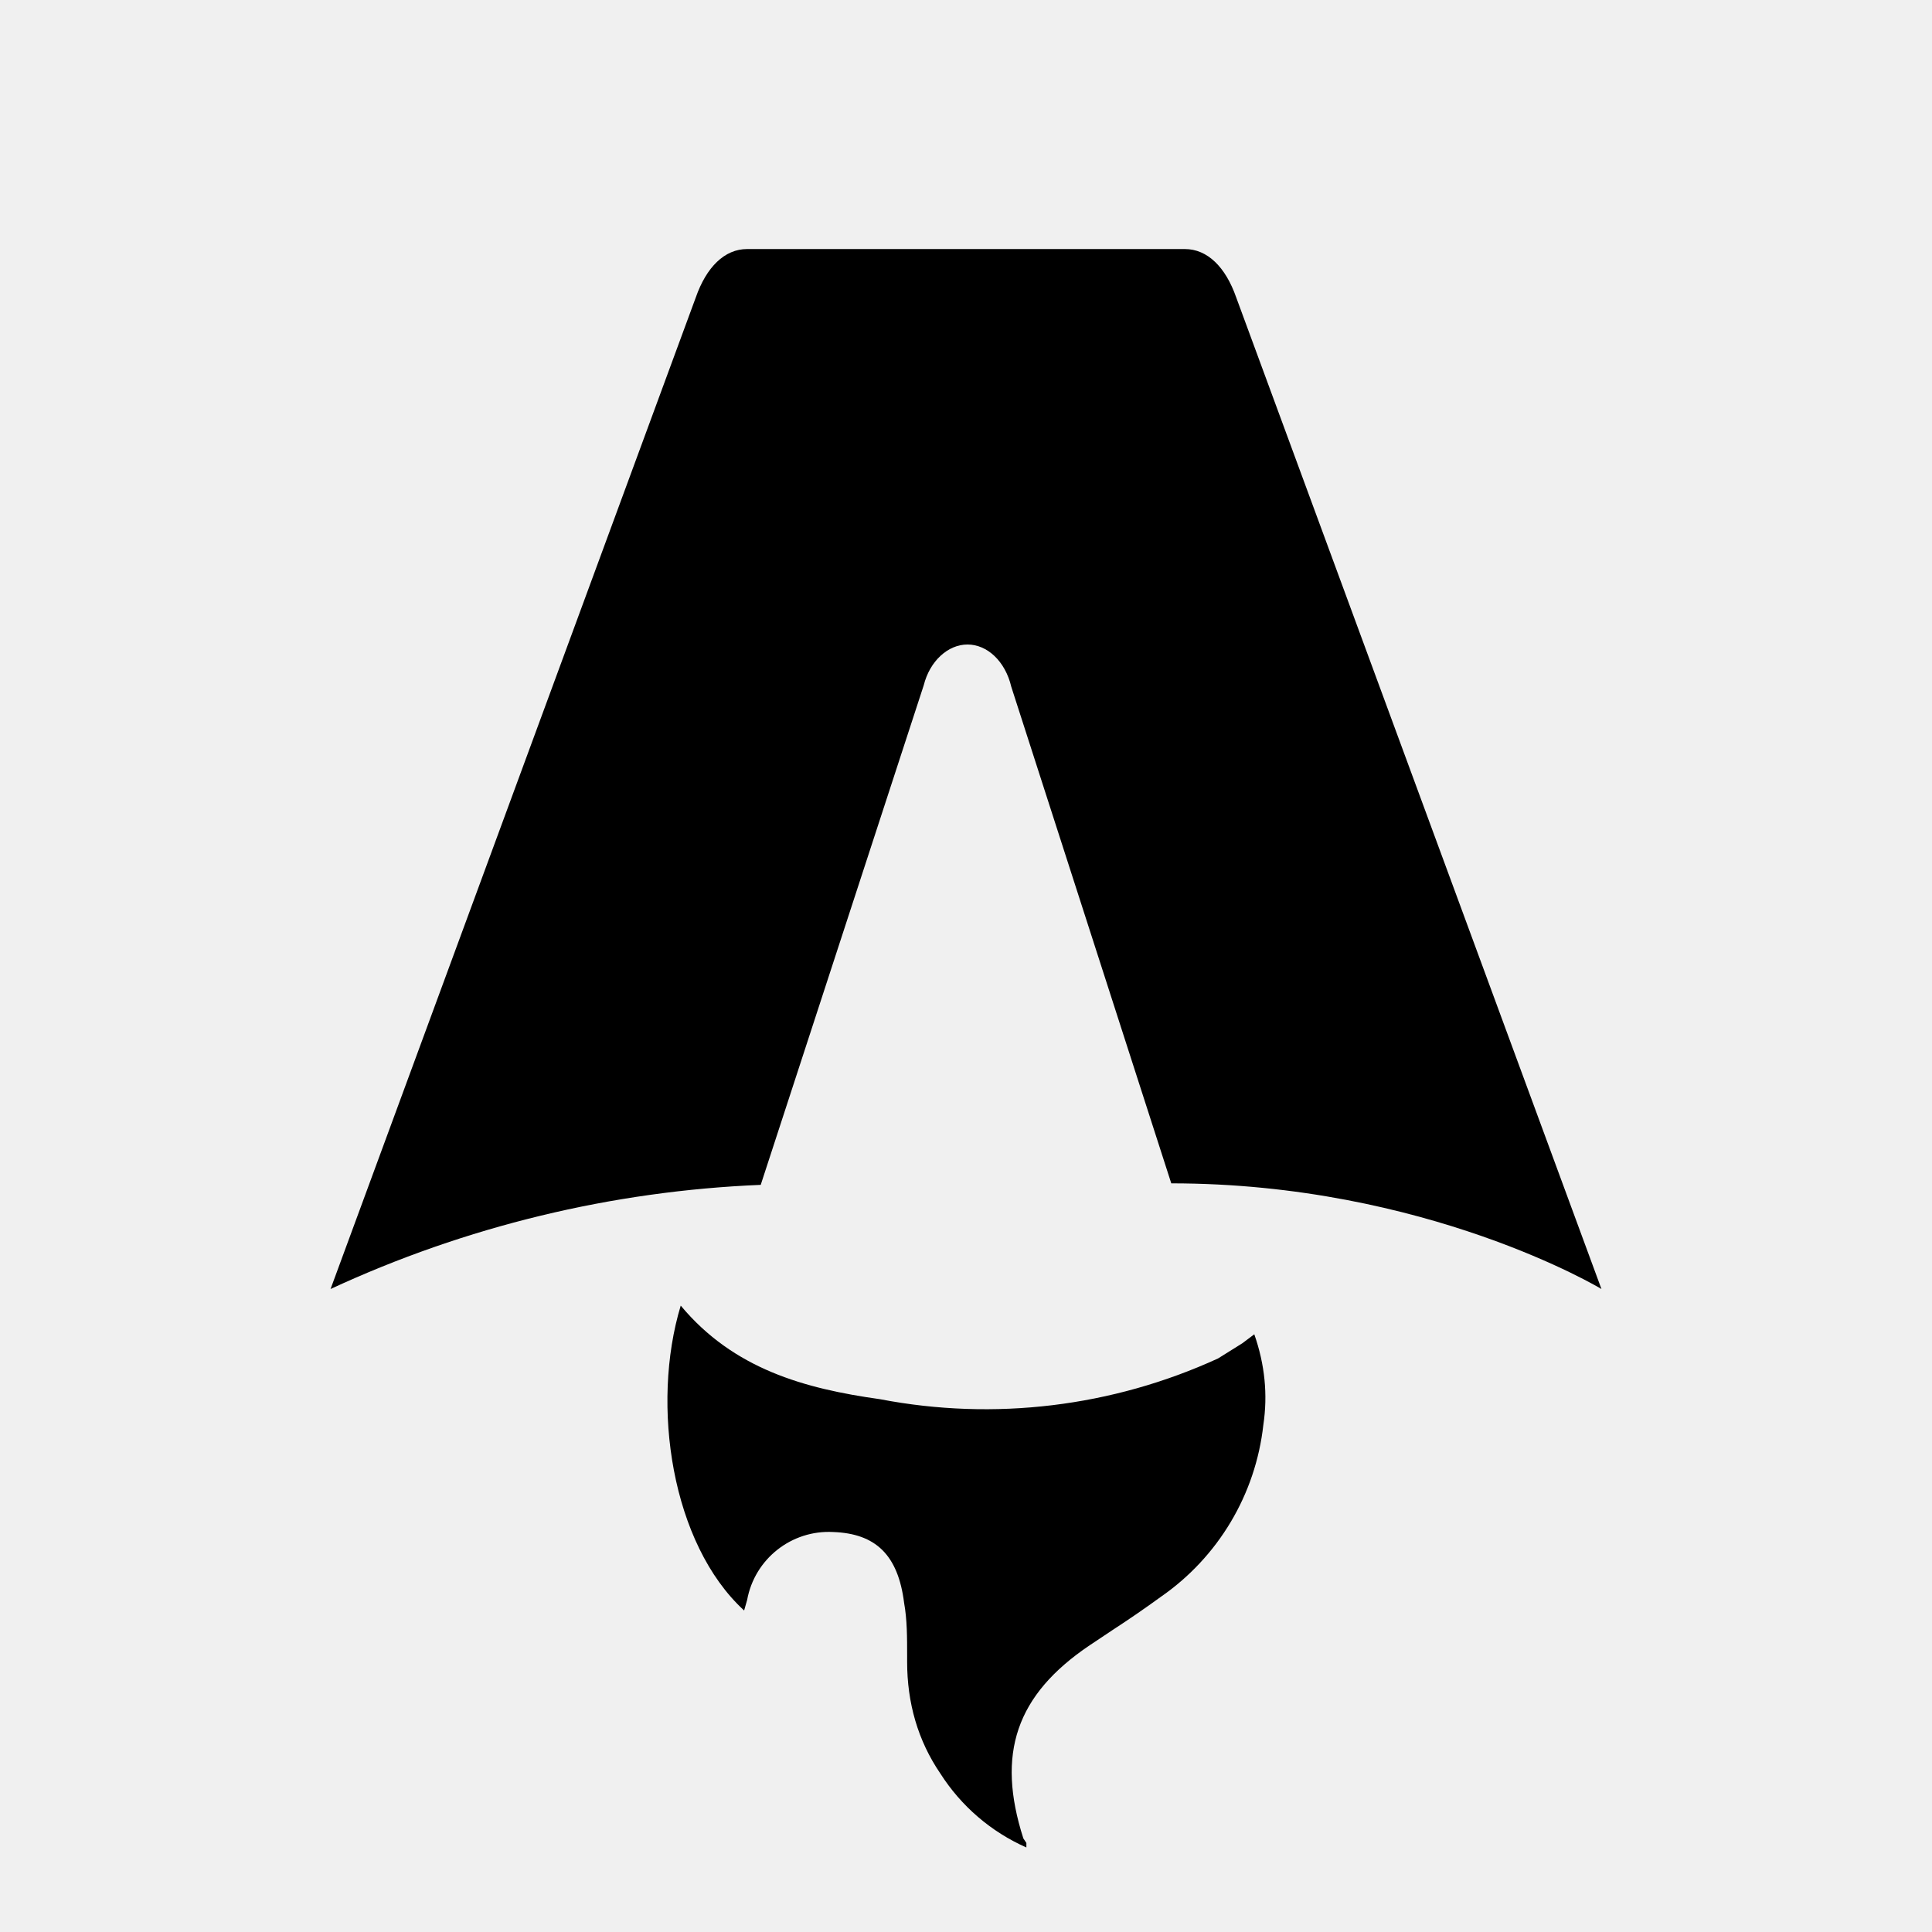
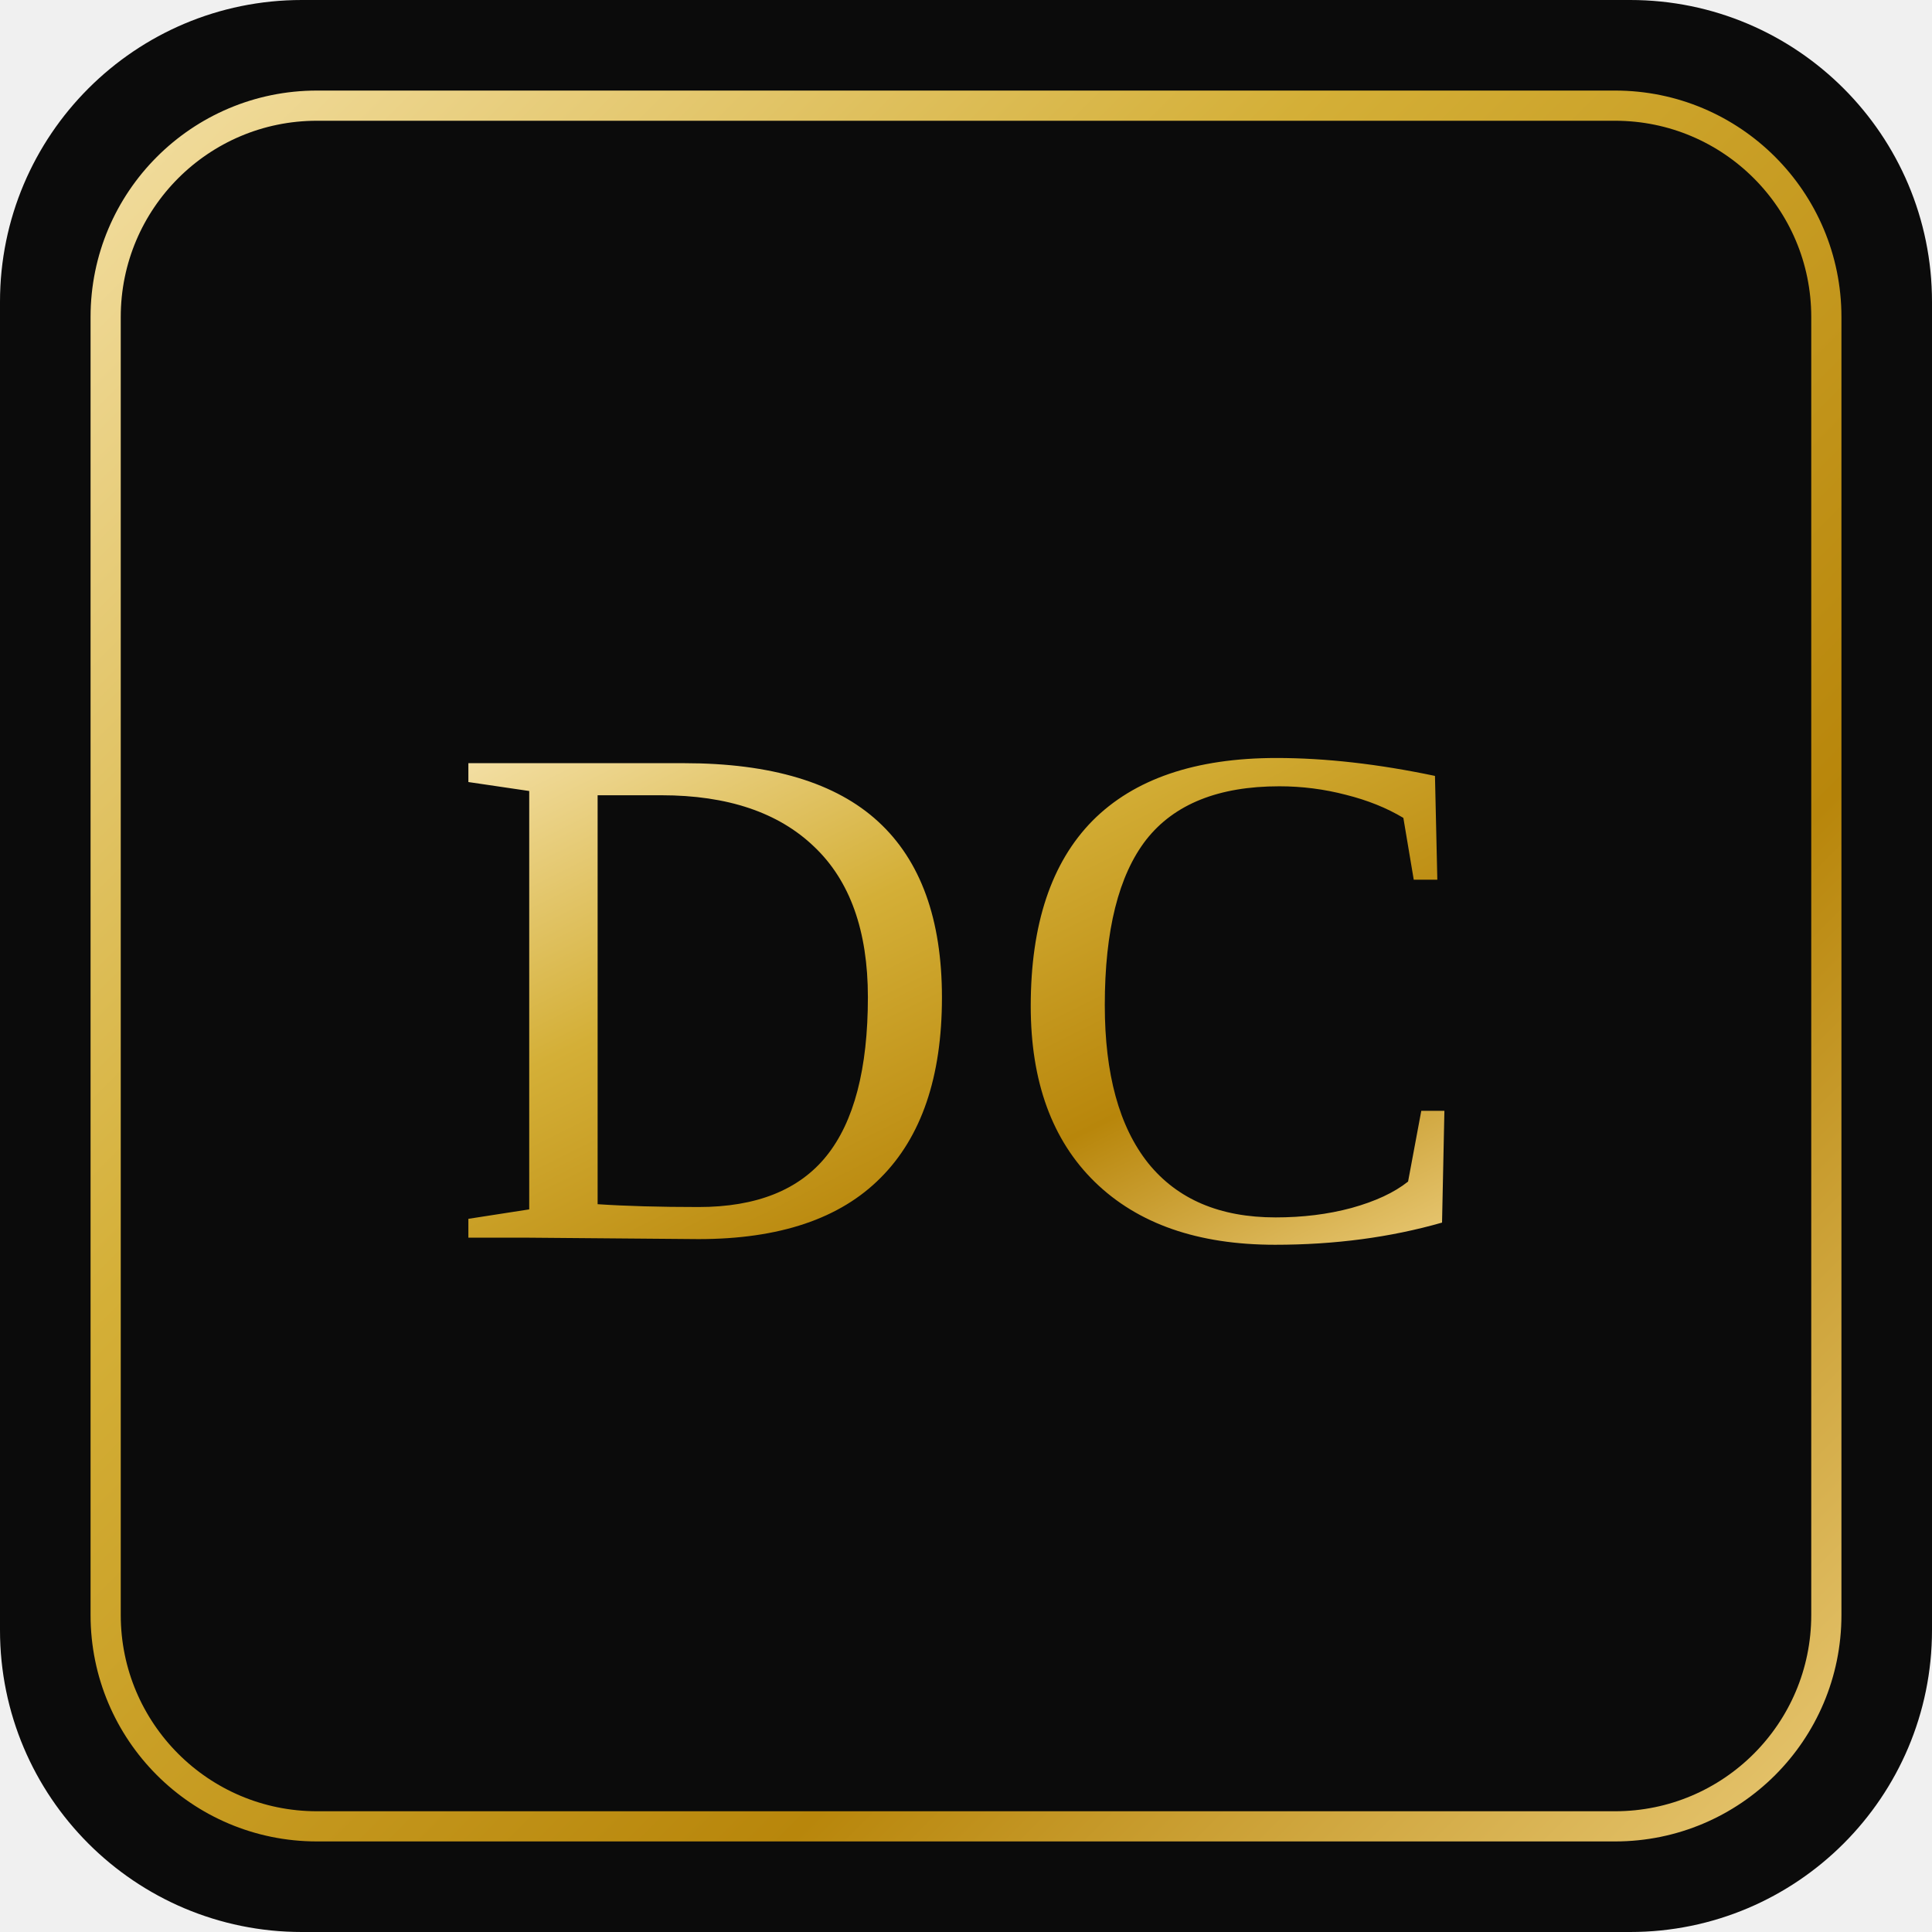
- <svg xmlns="http://www.w3.org/2000/svg" fill="none" viewBox="0 0 128 128">
-   <path d="M50.4 78.5a75.1 75.1 0 0 0-28.5 6.9l24.2-65.7c.7-2 1.9-3.2 3.4-3.2h29c1.5 0 2.7 1.2 3.4 3.2l24.2 65.7s-11.6-7-28.5-7L67 45.5c-.4-1.7-1.6-2.8-2.9-2.8-1.3 0-2.5 1.1-2.9 2.7L50.4 78.5Zm-1.1 28.2Zm-4.2-20.2c-2 6.6-.6 15.8 4.2 20.2a17.5 17.5 0 0 1 .2-.7 5.5 5.5 0 0 1 5.7-4.5c2.8.1 4.3 1.5 4.7 4.7.2 1.1.2 2.3.2 3.5v.4c0 2.7.7 5.2 2.2 7.4a13 13 0 0 0 5.7 4.9v-.3l-.2-.3c-1.8-5.6-.5-9.5 4.4-12.8l1.5-1a73 73 0 0 0 3.2-2.2 16 16 0 0 0 6.8-11.4c.3-2 .1-4-.6-6l-.8.6-1.6 1a37 37 0 0 1-22.4 2.7c-5-.7-9.7-2-13.2-6.2Z" />
-   <style>
-         path { fill: #000; }
-         @media (prefers-color-scheme: dark) {
-             path { fill: #FFF; }
-         }
-     </style>
+ <svg xmlns="http://www.w3.org/2000/svg" width="64" height="64" viewBox="0 0 64 64">
+   <defs>
+     <linearGradient id="g" x1="0%" y1="0%" x2="100%" y2="100%">
+       <stop offset="0%" stop-color="#f3dfa4" />
+       <stop offset="35%" stop-color="#d4af37" />
+       <stop offset="70%" stop-color="#b8860b" />
+       <stop offset="100%" stop-color="#e8c874" />
+     </linearGradient>
+   </defs>
+   <rect width="64" height="64" rx="10" fill="#0b0b0b" />
+   <rect x="3.5" y="3.5" width="57" height="57" rx="7" fill="none" stroke="url(#g)" stroke-width="1" />
+   <text x="32" y="41" text-anchor="middle" font-family="Georgia, 'Times New Roman', serif" font-size="24" letter-spacing="1" fill="url(#g)">DC</text>
</svg>
